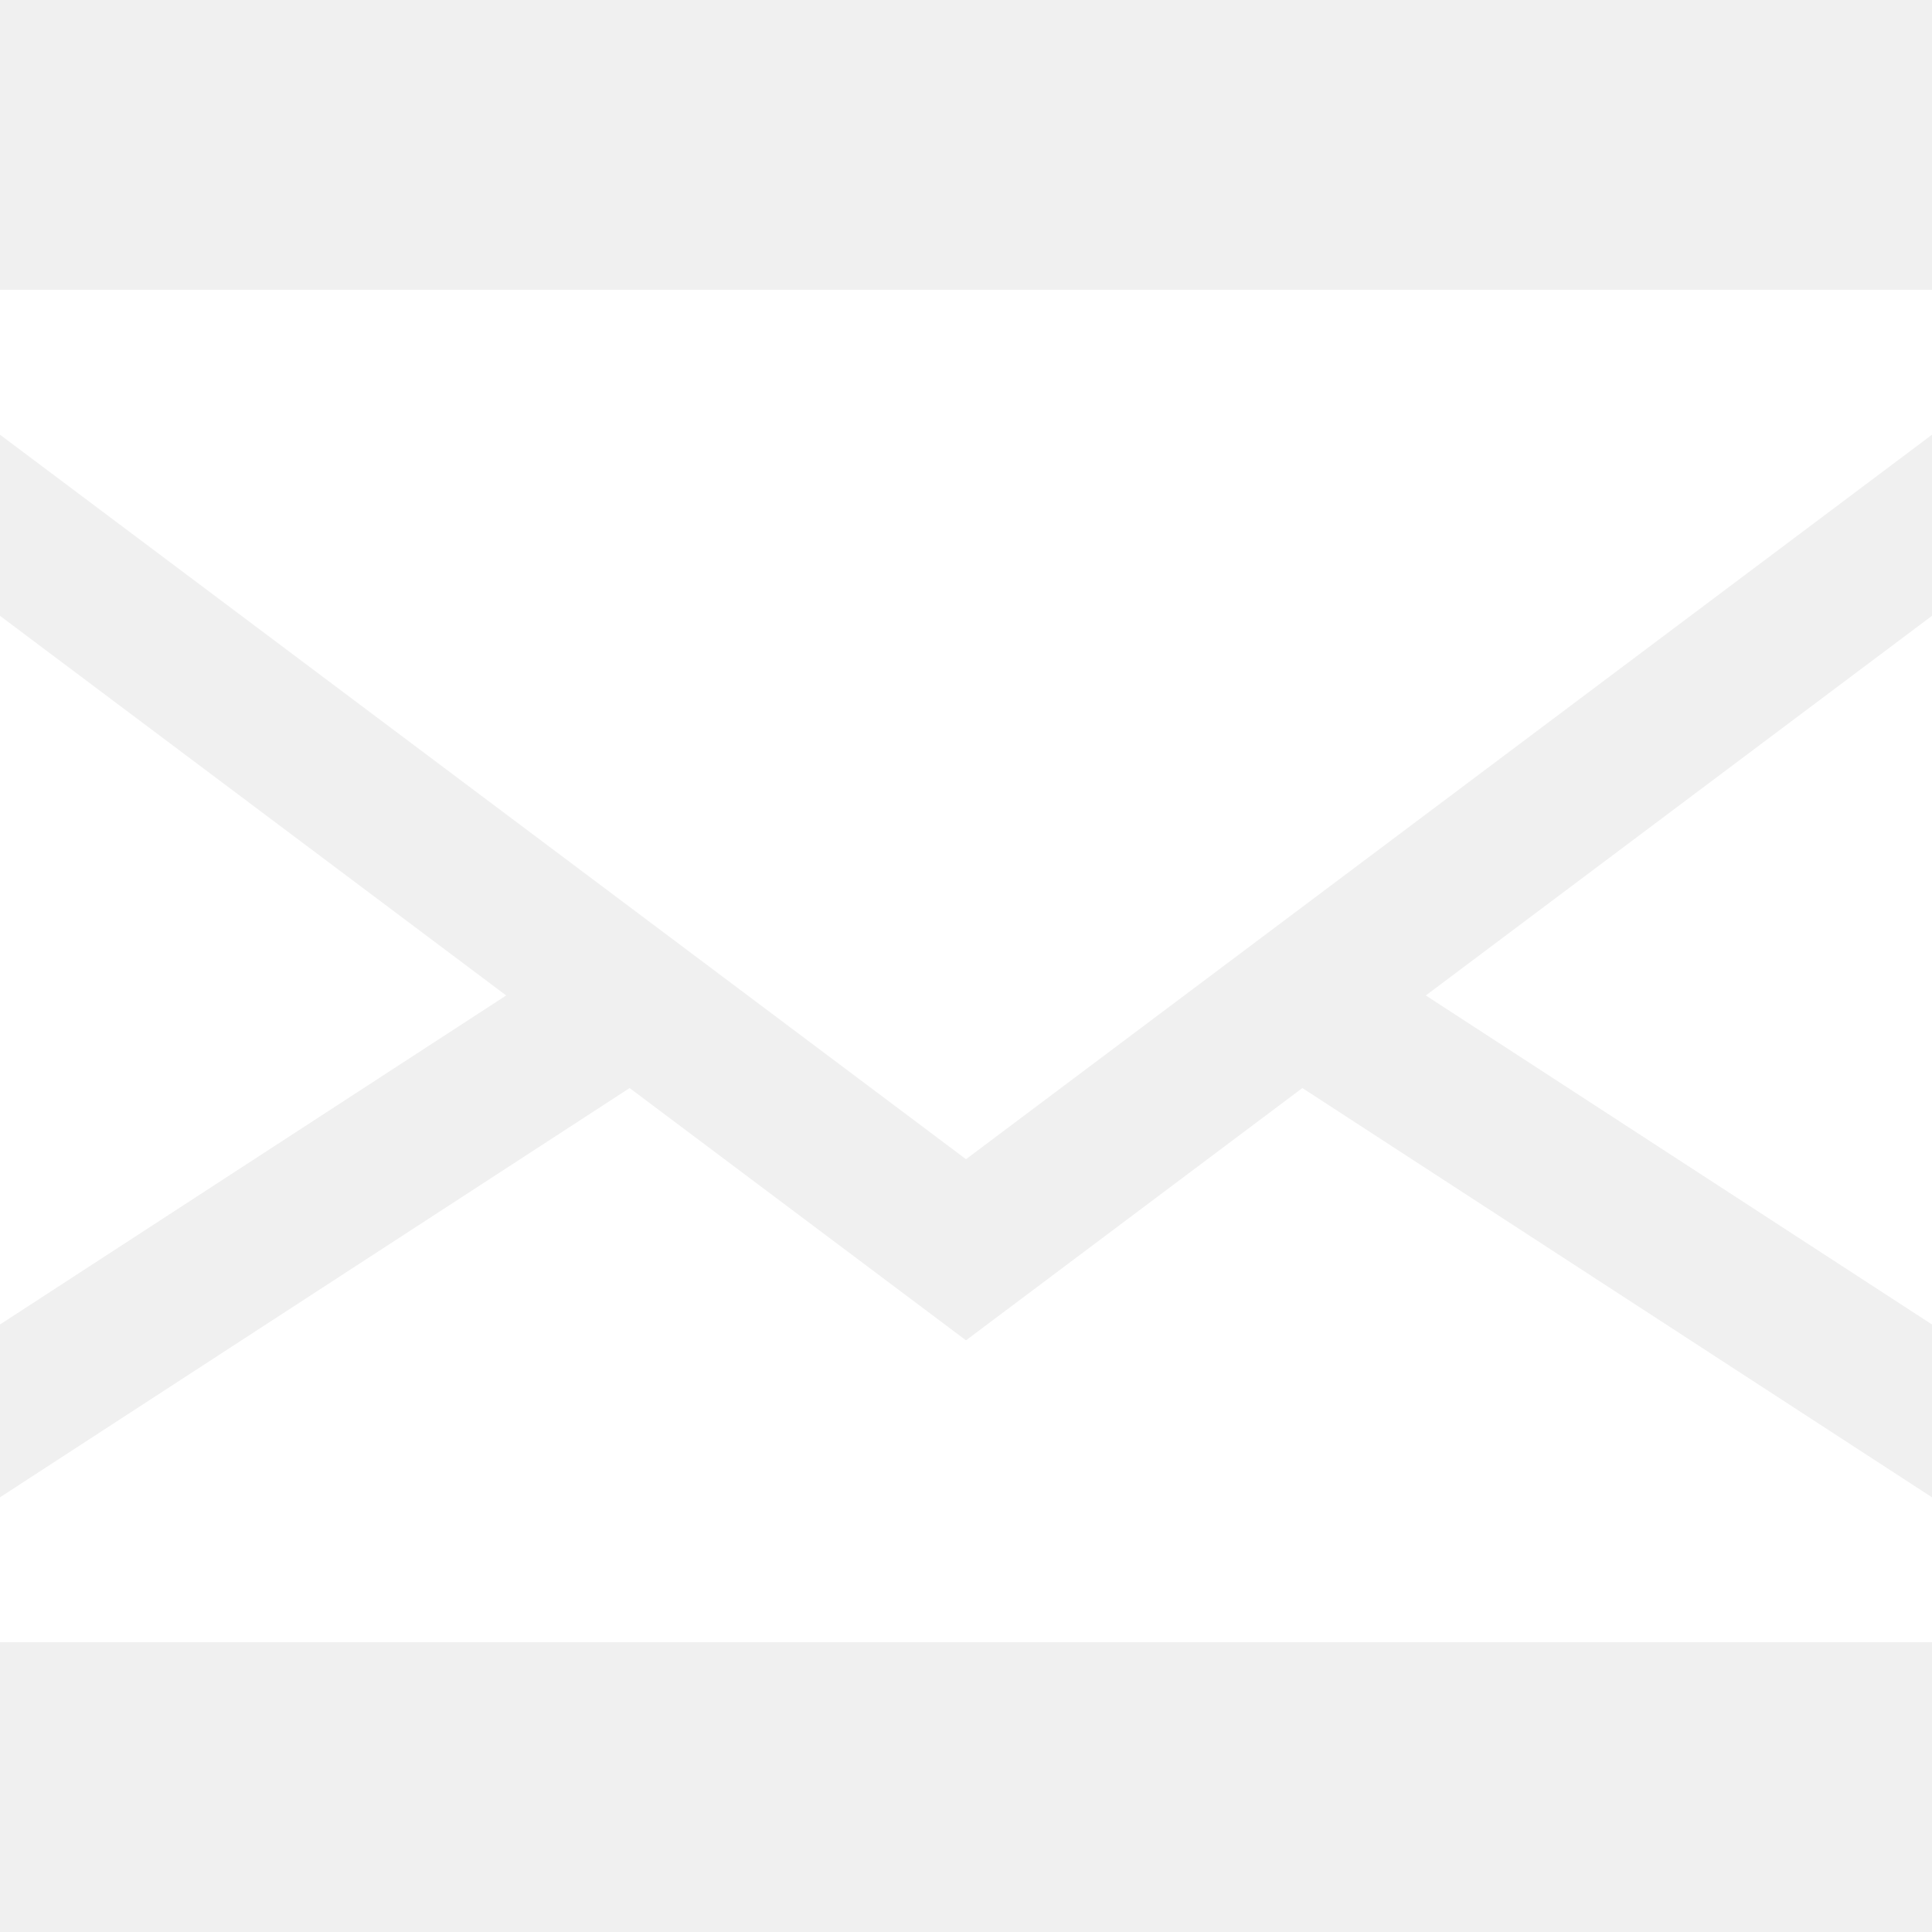
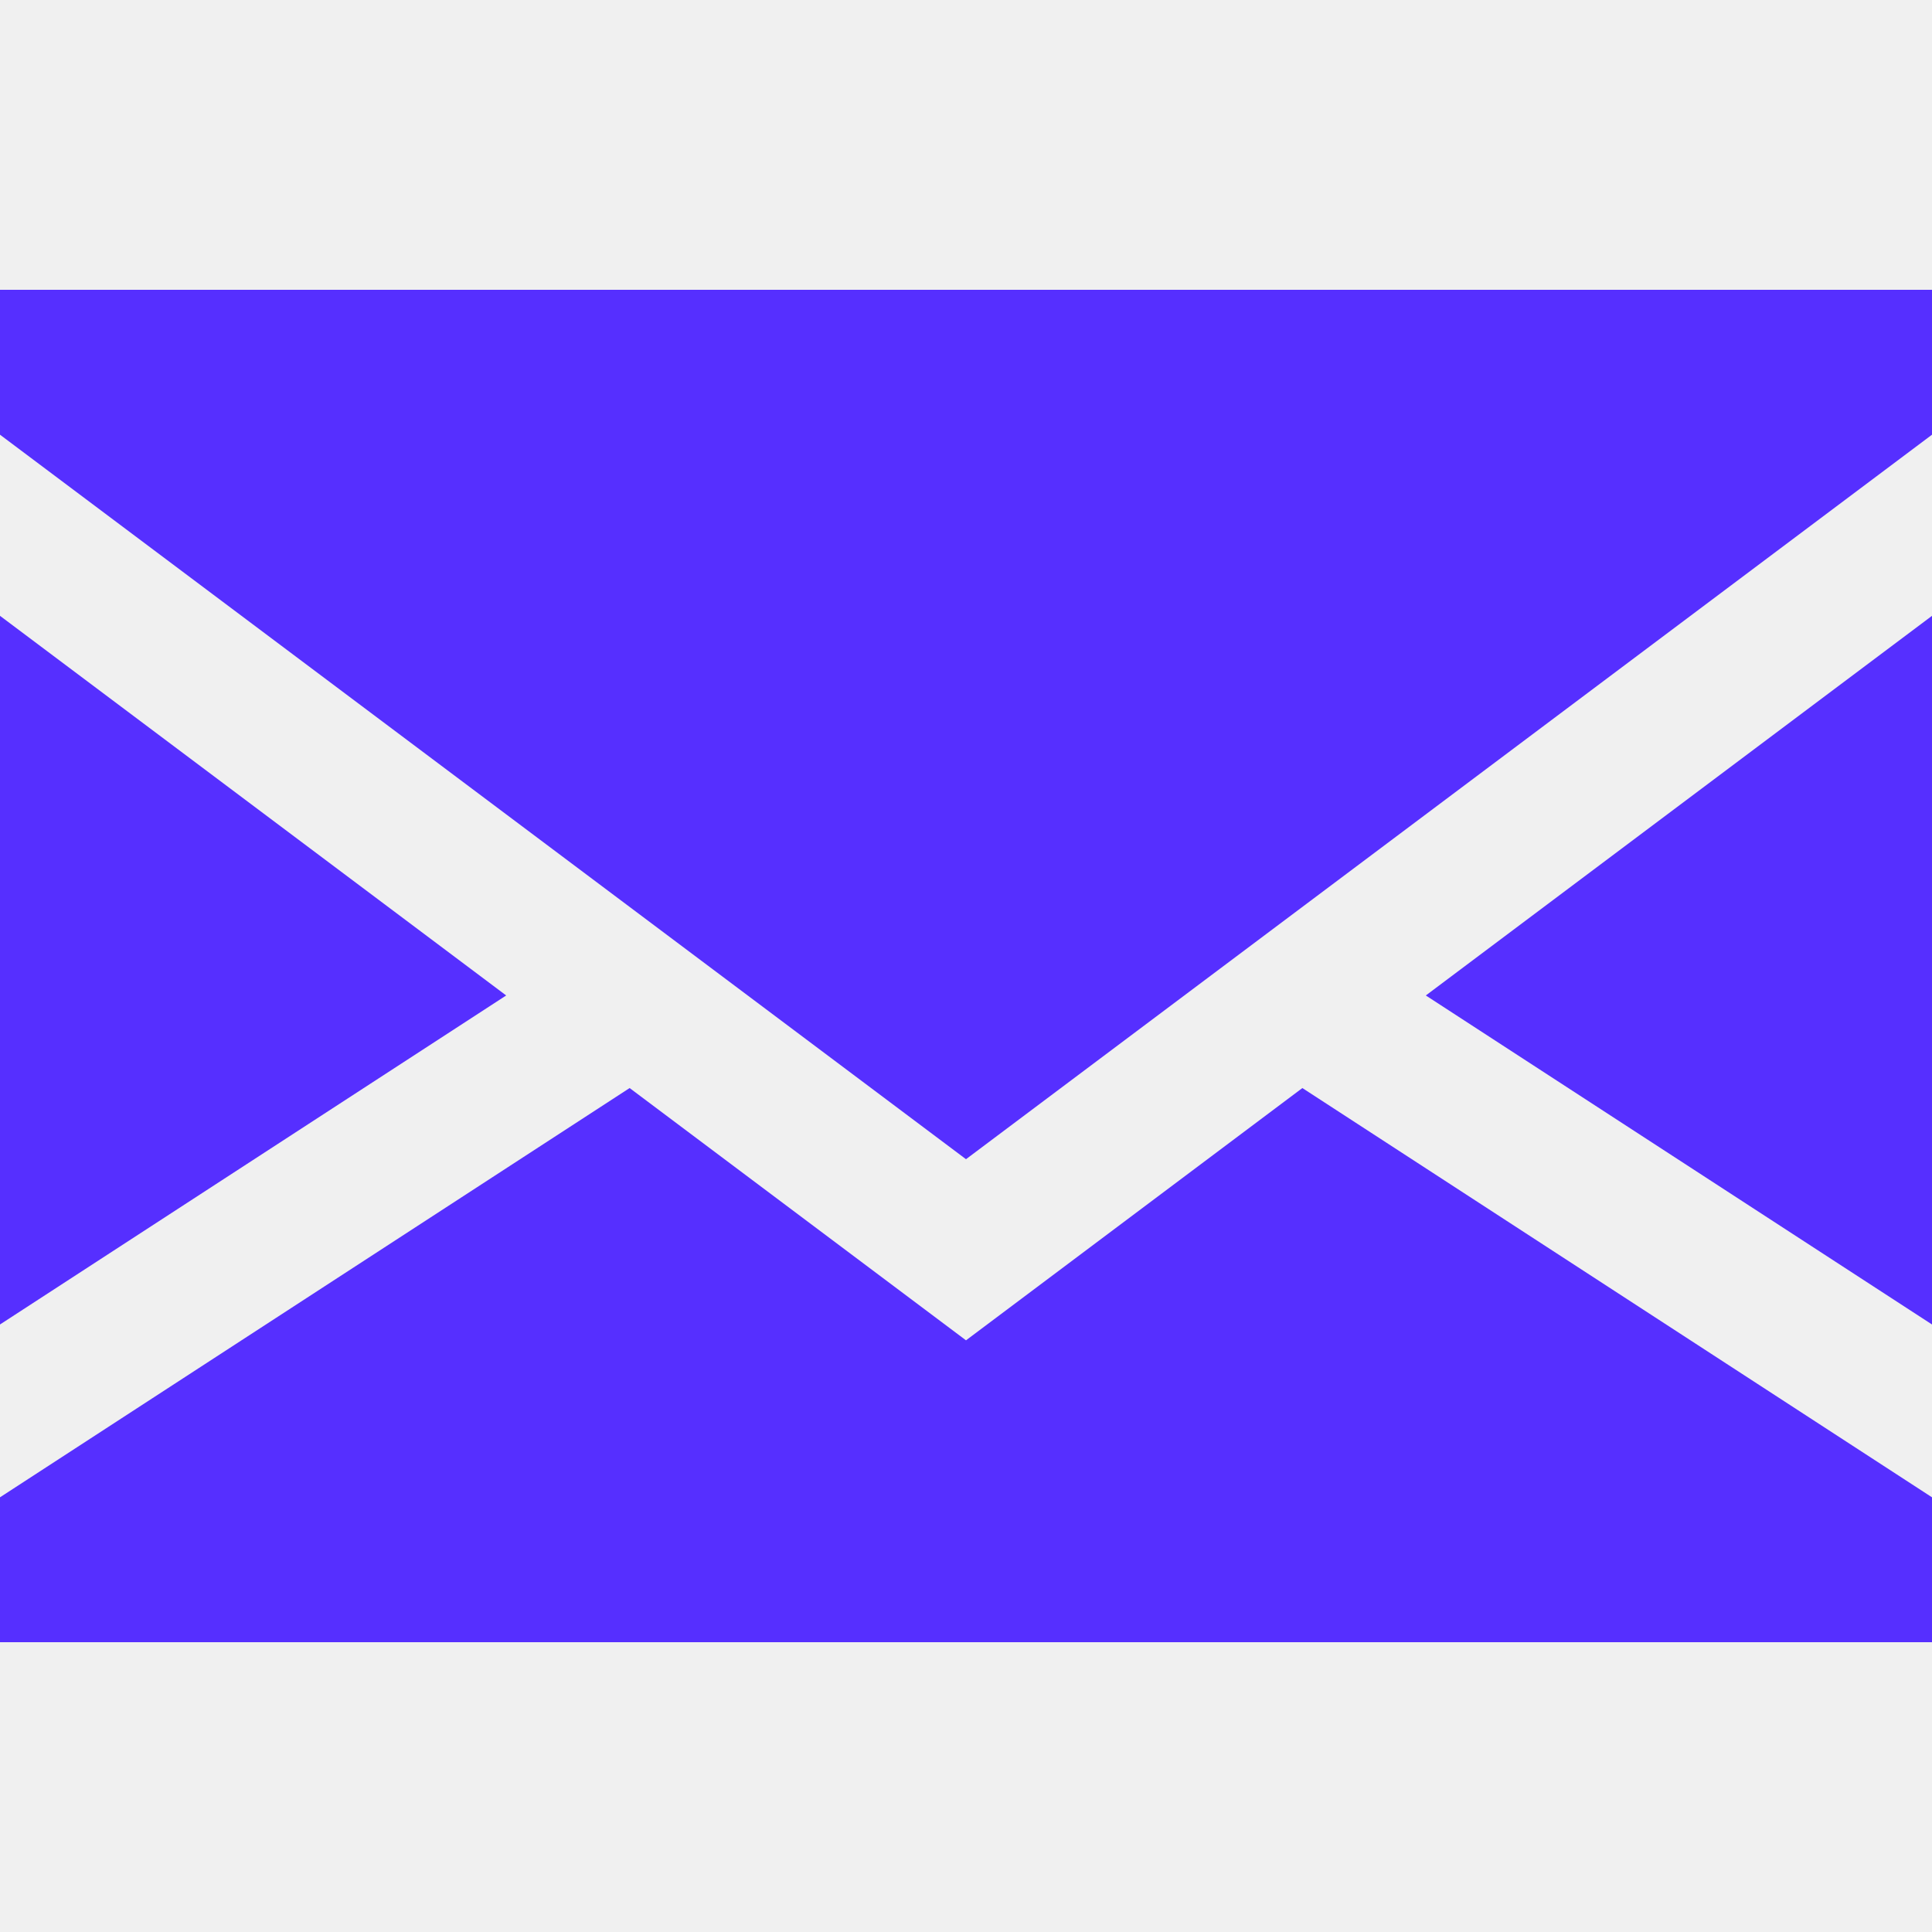
- <svg xmlns="http://www.w3.org/2000/svg" version="1.1" id="Capa_1" x="0px" y="0px" viewBox="0 0 400 400" style="enable-background:new 0 0 400 400; fill: white" xml:space="preserve">
+ <svg xmlns="http://www.w3.org/2000/svg" version="1.1" id="Capa_1" x="0px" y="0px" viewBox="0 0 400 400" style="enable-background:new 0 0 400 400; fill: #562fff" xml:space="preserve">
  <g id="XMLID_1_">
    <polygon id="XMLID_869_" points="0,127.5 0,274.219 104.8,206.1  " />
    <polygon id="XMLID_870_" points="400,274.219 400,127.5 295.2,206.1  " />
    <polygon id="XMLID_871_" points="200,277.5 130.357,225.268 0,310 0,340 400,340 400,310 269.643,225.268  " />
    <polygon id="XMLID_872_" points="0,90 200,240 400,90 400,60 0,60  " />
  </g>
  <g>
</g>
  <g>
</g>
  <g>
</g>
  <g>
</g>
  <g>
</g>
  <g>
</g>
  <g>
</g>
  <g>
</g>
  <g>
</g>
  <g>
</g>
  <g>
</g>
  <g>
</g>
  <g>
</g>
  <g>
</g>
  <g>
</g>
</svg>
